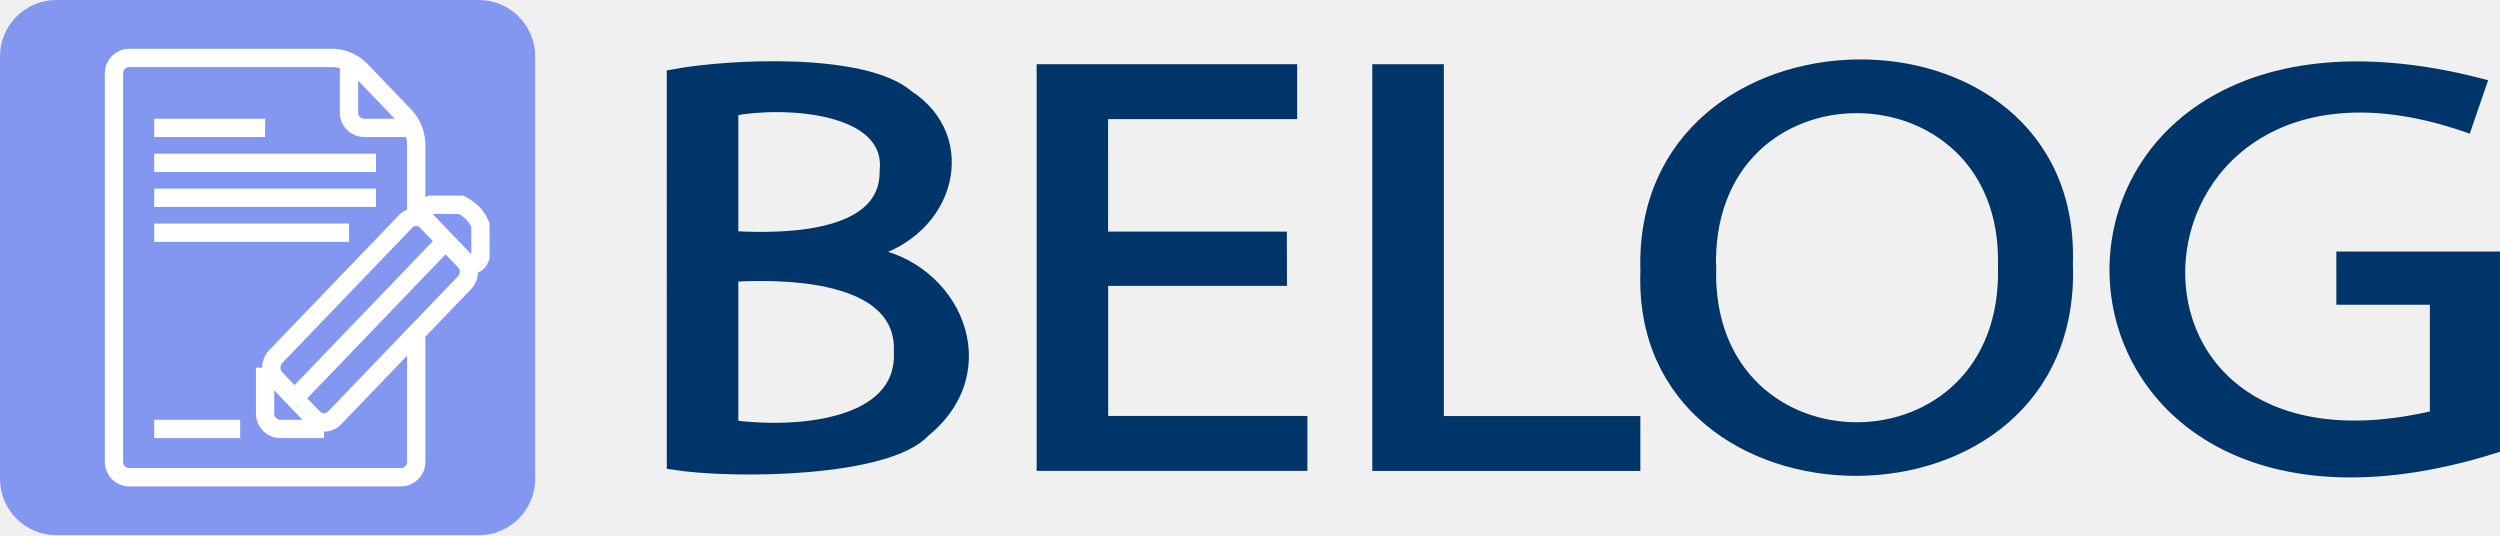
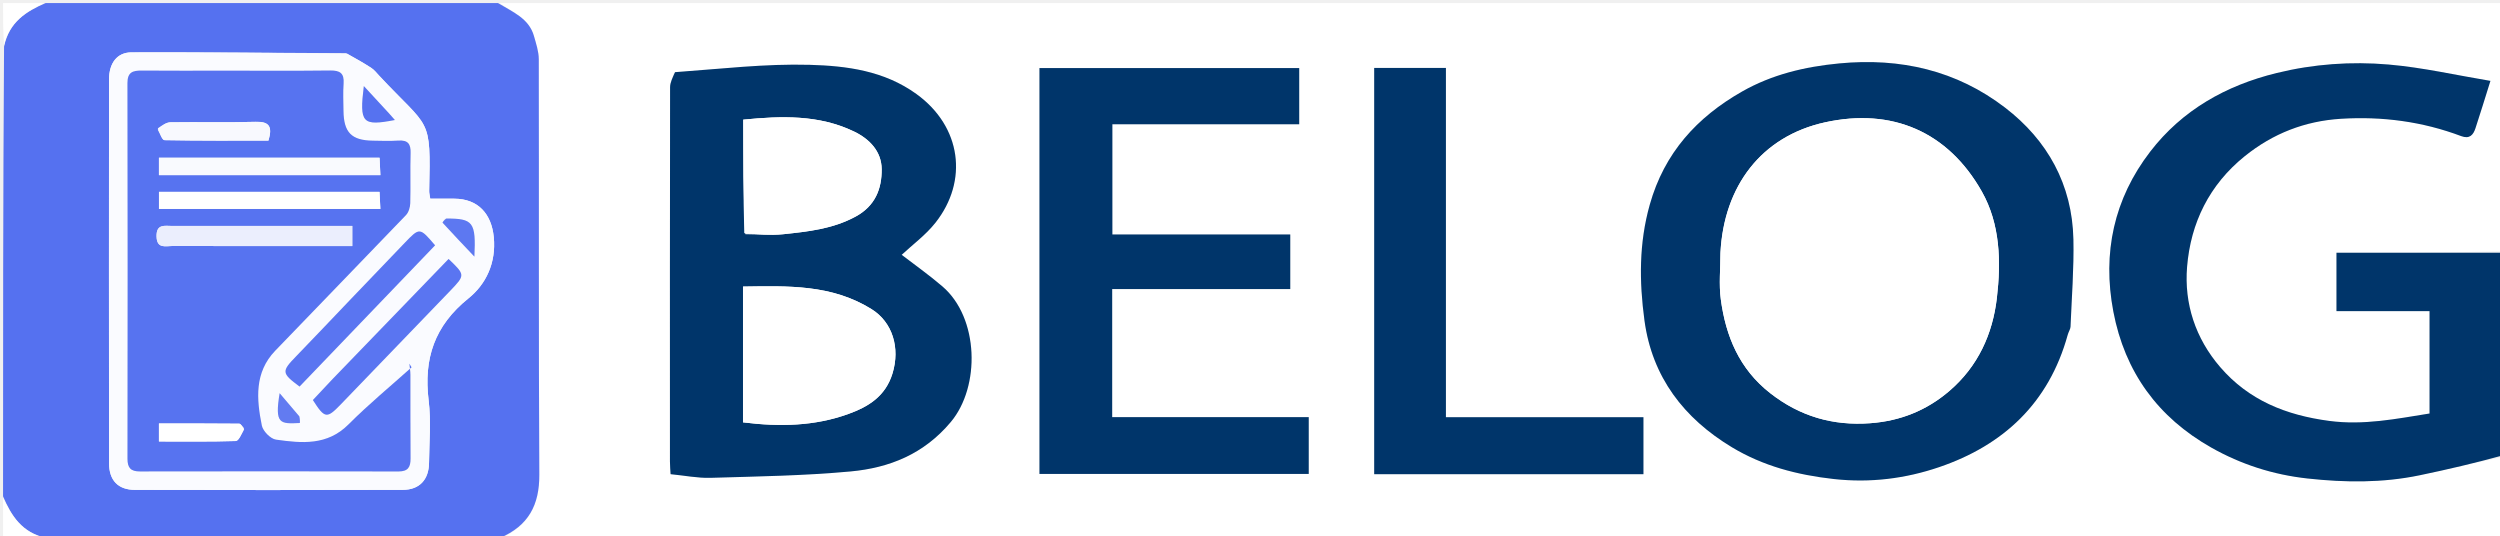
- <svg xmlns="http://www.w3.org/2000/svg" viewBox="0 0 819.81 175.5">
-   <defs>
-     <style>
-       .a {
-         fill: #00356a;
-         stroke: #00356a;
-         stroke-width: 4px;
-       }
- 
-       .a, .d, .e {
-         stroke-miterlimit: 10;
-       }
- 
-       .b {
-         opacity: 0.7;
-       }
- 
-       .c {
-         fill: #5470f0;
-       }
- 
-       .d, .e, .f {
-         fill: none;
-       }
- 
-       .d {
-         stroke: #5470f0;
-         stroke-width: 7px;
-       }
- 
-       .e, .f {
-         stroke: #fff;
-         stroke-width: 6px;
-       }
- 
-       .f {
-         stroke-linejoin: round;
-       }
-     </style>
-   </defs>
-   <g>
-     <g>
-       <path class="a" d="M322,449c18.77-3.5,62.79-5.5,77,6.72,21.54,13.86,13.86,44.37-13,51.26v.38c28.17,4.11,43.54,38.06,18.34,58.36-11.94,13-62.17,13.73-82.33,10.56Zm19.47,53c20.41,1.22,50.7-.48,50.34-21.7,2.22-21.65-34.14-23.23-50.34-20Zm0,62c19.65,2.7,56.15.67,55-24.38,1-24.23-33.73-26.17-55-24.95Z" transform="translate(-101.35 -424.25)" />
-       <path class="a" d="M521.37,516H462.75v46.65h65.33v14H443.29V447.31h81.43v14h-62v40.89h58.62Z" transform="translate(-101.35 -424.25)" />
-       <path class="a" d="M553.36,447.31h19.46V562.68h64.44v14h-83.9Z" transform="translate(-101.35 -424.25)" />
-       <path class="a" d="M779.1,510.66c3.43,90.52-141.1,89-137.82,2.49C638.42,424.59,781.94,422.8,779.1,510.66Zm-117,2.11c-1.14,69.57,98.45,69.4,96.43-1.35C760.28,442.21,659.68,441.34,662.09,512.77Z" transform="translate(-101.35 -424.25)" />
-       <path class="a" d="M919.15,570.94c-161.8,50.63-167.43-161-4.47-119L910,465.54c-116.69-40.22-130.32,124-9.84,95.22V522.17H869.49V508.74h49.66Z" transform="translate(-101.35 -424.25)" />
-     </g>
-     <g class="b">
-       <rect class="c" x="3.5" y="3.5" width="168.5" height="168.5" rx="15" />
-       <rect class="d" x="3.5" y="3.5" width="168.5" height="168.5" rx="15" />
-     </g>
-     <g>
-       <g>
-         <line class="e" x1="50.57" y1="41.94" x2="86.93" y2="41.94" />
-         <line class="e" x1="50.57" y1="53.4" x2="123.3" y2="53.4" />
-         <line class="e" x1="50.57" y1="64.85" x2="123.3" y2="64.85" />
-         <line class="e" x1="50.57" y1="76.31" x2="114.45" y2="76.31" />
-       </g>
-       <line class="e" x1="50.57" y1="140.66" x2="78.76" y2="140.66" />
-       <g>
-         <path class="e" d="M237.84,533.44v42.31a5,5,0,0,1-5,5H143.72a5,5,0,0,1-5-5V448.25a5,5,0,0,1,5-5h67.07a13.53,13.53,0,0,1,8.47,3.6l15.12,15.73a14.41,14.41,0,0,1,3.46,8.61v22.06" transform="translate(-101.35 -424.25)" />
-         <path class="e" d="M215.79,443.25v17.94a5,5,0,0,0,5,5h17.05" transform="translate(-101.35 -424.25)" />
-       </g>
-       <g>
-         <path class="f" d="M253.69,509.74a5.25,5.25,0,0,1,0,7.21L211.06,561.3a4.78,4.78,0,0,1-6.93,0l-12.39-12.88a5.27,5.27,0,0,1,0-7.21l42.63-44.36a4.78,4.78,0,0,1,6.93,0Z" transform="translate(-101.35 -424.25)" />
-         <line class="e" x1="146.15" y1="79.04" x2="96.59" y2="130.61" />
-         <path class="e" d="M258.88,497.94a12.85,12.85,0,0,0-6.37-6.54h-10c-2.56,1-3.09,3.47-1.18,5.45l12.38,12.89c1.91,2,4.24,1.49,5.19-1.09Z" transform="translate(-101.35 -424.25)" />
-         <path class="e" d="M207.59,564.91H193.28a5,5,0,0,1-5-5v-15.1" transform="translate(-101.35 -424.25)" />
-       </g>
-     </g>
-   </g>
+ <svg xmlns="http://www.w3.org/2000/svg" version="1.1" id="Layer_1" x="0px" y="0px" width="100%" viewBox="0 0 821 176" enable-background="new 0 0 821 176" xml:space="preserve">
+   <path fill="#FFFFFF" opacity="1" stroke="none" d=" M822,150   C822,158.994 822,167.989 822,177   C602.977,177 383.955,177 164.601,176.676   C173.574,172.669 177.164,165.83 177.11,155.866   C176.863,110.389 177.027,64.91 176.933,19.432   C176.927,16.903 176.055,14.339 175.358,11.856   C173.723,6.037 168.412,3.969 164,1   C383.333,1 602.667,1 822,1   C822,28.099 822,55.084 821.531,82.534   C803.135,83 785.208,83 767.296,83   C767.296,89.625 767.296,95.691 767.296,102.186   C777.656,102.186 787.726,102.186 797.862,102.186   C797.862,113.58 797.862,124.536 797.862,135.796   C786.887,137.545 776.244,139.732 764.906,138.225   C750.721,136.339 738.511,131.469 729.105,120.549   C720.976,111.112 717.246,99.724 718.236,87.619   C719.417,73.19 725.54,60.661 737.181,51.286   C746.441,43.827 756.948,39.742 768.774,39.008   C782.328,38.166 795.529,39.906 808.267,44.701   C811.002,45.731 812.214,44.323 812.94,42.12   C814.554,37.22 816.058,32.283 817.858,26.563   C806.753,24.716 795.649,22.16 784.408,21.189   C772.131,20.13 759.787,21.009 747.674,23.973   C730.982,28.058 716.635,36.154 706.143,49.784   C694.225,65.267 690.36,83.061 694.02,102.314   C697.794,122.167 708.647,137.069 726.193,146.987   C735.998,152.53 746.498,155.903 757.817,157.141   C770.181,158.493 782.418,158.619 794.603,156.085   C803.761,154.181 812.87,152.037 822,150  M221.309,23.958   C220.873,25.524 220.058,27.09 220.055,28.657   C219.986,69.62 219.998,110.583 220.01,151.547   C220.01,152.986 220.153,154.425 220.223,155.721   C224.87,156.174 229.122,157.044 233.345,156.918   C248.68,156.459 264.057,156.236 279.317,154.824   C292.074,153.644 303.408,149.129 312.248,138.577   C321.984,126.954 321.504,104.393 309.525,94.093   C305.027,90.226 300.151,86.8 296.115,83.687   C299.61,80.412 303.987,77.214 307.221,73.115   C318.031,59.414 315.759,41.584 300.969,30.888   C290.342,23.203 278.079,21.631 265.939,21.29   C251.34,20.879 236.681,22.627 221.309,23.958  M679.072,109.542   C679.379,108.799 679.927,108.067 679.957,107.314   C680.348,97.735 681.109,88.145 680.904,78.576   C680.519,60.625 672.404,46.048 658.478,35.358   C642.556,23.135 624.136,18.899 603.991,20.827   C592.624,21.914 581.901,24.479 572.085,30.066   C557.294,38.484 546.576,50.205 541.791,67.191   C538.218,79.875 538.32,92.45 540.035,105.188   C542.55,123.87 553.024,137.386 568.743,146.865   C578.932,153.009 590.151,155.975 602.198,157.31   C614.282,158.648 625.813,157.156 636.82,153.405   C657.812,146.253 672.833,132.456 679.072,109.542  M372.564,77   C370.129,77 367.694,77 365.304,77   C365.304,64.693 365.304,52.962 365.304,40.799   C386.004,40.799 406.403,40.799 426.662,40.799   C426.662,34.289 426.662,28.22 426.662,22.35   C397.929,22.35 369.534,22.35 341.357,22.35   C341.357,67.092 341.357,111.483 341.357,155.631   C371.111,155.631 400.506,155.631 429.788,155.631   C429.788,149.311 429.788,143.361 429.788,136.984   C408.183,136.984 386.784,136.984 365.243,136.984   C365.243,122.816 365.243,109.086 365.243,94.92   C384.881,94.92 404.281,94.92 423.723,94.92   C423.723,88.748 423.723,83.016 423.723,77   C406.814,77 390.18,77 372.564,77  M519.5,137   C504.747,137 489.994,137 474.839,137   C474.839,98.361 474.839,60.315 474.839,22.3   C466.696,22.3 458.966,22.3 451.283,22.3   C451.283,66.975 451.283,111.349 451.283,155.722   C480.949,155.722 510.333,155.722 539.706,155.722   C539.706,149.375 539.706,143.312 539.706,137   C533.11,137 526.805,137 519.5,137  z" />
+   <path fill="#5571F0" opacity="1" stroke="none" d=" M163.531,1   C168.412,3.969 173.723,6.037 175.358,11.856   C176.055,14.339 176.927,16.903 176.933,19.432   C177.027,64.91 176.863,110.389 177.11,155.866   C177.164,165.83 173.574,172.669 164.135,176.676   C114.646,177 65.292,177 15.321,176.67   C7.161,174.949 3.732,169.333 1,163   C1,113.979 1,64.958 1.33,15.321   C3.051,7.161 8.667,3.732 15,1   C64.354,1 113.708,1 163.531,1  M113.601,17.469   C90.122,17.351 66.643,17.132 43.164,17.198   C38.427,17.211 35.808,20.764 35.803,26.104   C35.771,68.09 35.766,110.076 35.808,152.062   C35.814,157.746 38.753,160.86 44.329,160.875   C73.653,160.951 102.977,160.958 132.3,160.866   C137.769,160.849 140.833,157.495 140.895,152.002   C140.972,145.172 141.594,138.257 140.771,131.527   C139.091,117.786 142.674,106.954 153.865,97.963   C159.583,93.369 162.985,86.33 162.161,77.882   C161.414,70.237 157.009,65.285 149.206,65.253   C146.601,65.243 143.996,65.251 141.292,65.251   C141.116,64.027 140.932,63.388 140.946,62.755   C141.505,37.791 141.242,42.799 124.447,24.769   C123.652,23.916 122.911,22.948 121.956,22.323   C119.489,20.711 116.916,19.261 113.601,17.469  z" />
+   <path fill="#00356A" opacity="1" stroke="none" d=" M822,149.531   C812.87,152.037 803.761,154.181 794.603,156.085   C782.418,158.619 770.181,158.493 757.817,157.141   C746.498,155.903 735.998,152.53 726.193,146.987   C708.647,137.069 697.794,122.167 694.02,102.314   C690.36,83.061 694.225,65.267 706.143,49.784   C716.635,36.154 730.982,28.058 747.674,23.973   C759.787,21.009 772.131,20.13 784.408,21.189   C795.649,22.16 806.753,24.716 817.858,26.563   C816.058,32.283 814.554,37.22 812.94,42.12   C812.214,44.323 811.002,45.731 808.267,44.701   C795.529,39.906 782.328,38.166 768.774,39.008   C756.948,39.742 746.441,43.827 737.181,51.286   C725.54,60.661 719.417,73.19 718.236,87.619   C717.246,99.724 720.976,111.112 729.105,120.549   C738.511,131.469 750.721,136.339 764.906,138.225   C776.244,139.732 786.887,137.545 797.862,135.796   C797.862,124.536 797.862,113.58 797.862,102.186   C787.726,102.186 777.656,102.186 767.296,102.186   C767.296,95.691 767.296,89.625 767.296,83   C785.208,83 803.135,83 821.531,83   C822,105.021 822,127.042 822,149.531  z" />
+   <path fill="#FFFFFF" opacity="1" stroke="none" d=" M1,163.474   C3.732,169.333 7.161,174.949 14.852,176.67   C10.409,177 5.819,177 1,177   C1,172.651 1,168.3 1,163.474  z" />
+   <path fill="#FFFFFF" opacity="1" stroke="none" d=" M14.526,1   C8.667,3.732 3.051,7.161 1.33,14.852   C1,10.409 1,5.819 1,1   C5.349,1 9.7,1 14.526,1  z" />
+   <path fill="#00356A" opacity="1" stroke="none" d=" M221.678,23.699   C236.681,22.627 251.34,20.879 265.939,21.29   C278.079,21.631 290.342,23.203 300.969,30.888   C315.759,41.584 318.031,59.414 307.221,73.115   C303.987,77.214 299.61,80.412 296.115,83.687   C300.151,86.8 305.027,90.226 309.525,94.093   C321.504,104.393 321.984,126.954 312.248,138.577   C303.408,149.129 292.074,153.644 279.317,154.824   C264.057,156.236 248.68,156.459 233.345,156.918   C229.122,157.044 224.87,156.174 220.223,155.721   C220.153,154.425 220.01,152.986 220.01,151.547   C219.998,110.583 219.986,69.62 220.055,28.657   C220.058,27.09 220.873,25.524 221.678,23.699  M293.15,122.359   C295.636,114.295 293.155,105.829 286.198,101.509   C273.053,93.346 258.698,93.898 244,94.111   C244,101.925 244,109.224 244,116.523   C244,123.949 244,131.375 244,138.702   C256.126,140.22 267.576,139.944 278.629,135.938   C285.009,133.625 290.753,130.286 293.15,122.359  M244.752,76.915   C248.906,76.944 253.102,77.354 257.207,76.919   C265.371,76.055 273.508,75.19 281.022,71.103   C287.451,67.606 289.608,61.957 289.547,55.547   C289.491,49.755 285.614,45.663 280.464,43.19   C268.912,37.643 256.689,38.039 244.081,39.294   C244.081,51.703 244.081,63.965 244.752,76.915  z" />
+   <path fill="#00356A" opacity="1" stroke="none" d=" M679.038,109.962   C672.833,132.456 657.812,146.253 636.82,153.405   C625.813,157.156 614.282,158.648 602.198,157.31   C590.151,155.975 578.932,153.009 568.743,146.865   C553.024,137.386 542.55,123.87 540.035,105.188   C538.32,92.45 538.218,79.875 541.791,67.191   C546.576,50.205 557.294,38.484 572.085,30.066   C581.901,24.479 592.624,21.914 603.991,20.827   C624.136,18.899 642.556,23.135 658.478,35.358   C672.404,46.048 680.519,60.625 680.904,78.576   C681.109,88.145 680.348,97.735 679.957,107.314   C679.927,108.067 679.379,108.799 679.038,109.962  M564.995,83.272   C564.996,88.274 564.451,93.35 565.108,98.264   C566.735,110.441 571.187,121.182 581.353,129.129   C591.128,136.77 602.008,139.88 614.185,138.983   C623.976,138.262 632.652,134.847 640.189,128.378   C649.603,120.298 654.389,109.672 655.773,97.861   C657.167,85.968 656.9,73.626 650.834,62.899   C639.676,43.166 621.264,35.376 599.383,40.168   C578.398,44.763 566.123,61.139 564.995,83.272  z" />
+   <path fill="#00356A" opacity="1" stroke="none" d=" M373.055,77   C390.18,77 406.814,77 423.723,77   C423.723,83.016 423.723,88.748 423.723,94.92   C404.281,94.92 384.881,94.92 365.243,94.92   C365.243,109.086 365.243,122.816 365.243,136.984   C386.784,136.984 408.183,136.984 429.788,136.984   C429.788,143.361 429.788,149.311 429.788,155.631   C400.506,155.631 371.111,155.631 341.357,155.631   C341.357,111.483 341.357,67.092 341.357,22.35   C369.534,22.35 397.929,22.35 426.662,22.35   C426.662,28.22 426.662,34.289 426.662,40.799   C406.403,40.799 386.004,40.799 365.304,40.799   C365.304,52.962 365.304,64.693 365.304,77   C367.694,77 370.129,77 373.055,77  z" />
+   <path fill="#00356A" opacity="1" stroke="none" d=" M520,137   C526.805,137 533.11,137 539.706,137   C539.706,143.312 539.706,149.375 539.706,155.722   C510.333,155.722 480.949,155.722 451.283,155.722   C451.283,111.349 451.283,66.975 451.283,22.3   C458.966,22.3 466.696,22.3 474.839,22.3   C474.839,60.315 474.839,98.361 474.839,137   C489.994,137 504.747,137 520,137  z" />
+   <path fill="#FAFBFF" opacity="1" stroke="none" d=" M113.994,17.608   C116.916,19.261 119.489,20.711 121.956,22.323   C122.911,22.948 123.652,23.916 124.447,24.769   C141.242,42.799 141.505,37.791 140.946,62.755   C140.932,63.388 141.116,64.027 141.292,65.251   C143.996,65.251 146.601,65.243 149.206,65.253   C157.009,65.285 161.414,70.237 162.161,77.882   C162.985,86.33 159.583,93.369 153.865,97.963   C142.674,106.954 139.091,117.786 140.771,131.527   C141.594,138.257 140.972,145.172 140.895,152.002   C140.833,157.495 137.769,160.849 132.3,160.866   C102.977,160.958 73.653,160.951 44.329,160.875   C38.753,160.86 35.814,157.746 35.808,152.062   C35.766,110.076 35.771,68.09 35.803,26.104   C35.808,20.764 38.427,17.211 43.164,17.198   C66.643,17.132 90.122,17.351 113.994,17.608  M73.5,23.206   C64.508,23.206 55.515,23.257 46.524,23.178   C43.613,23.152 41.85,23.7 41.857,27.257   C41.938,68.388 41.929,109.519 41.866,150.65   C41.861,153.652 42.941,154.826 45.931,154.821   C74.24,154.772 102.549,154.766 130.858,154.828   C133.996,154.835 134.854,153.395 134.826,150.538   C134.737,141.38 134.807,132.221 134.778,123.062   C134.775,121.847 134.553,120.633 134.433,119.419   C134.674,119.825 134.915,120.23 135.157,120.636   C128.235,126.85 121.025,132.777 114.471,139.357   C107.448,146.41 99.058,145.559 90.633,144.375   C88.844,144.123 86.356,141.589 85.984,139.744   C84.238,131.098 83.505,122.335 90.362,115.195   C104.648,100.318 119.05,85.55 133.315,70.652   C134.203,69.725 134.691,68.069 134.729,66.734   C134.884,61.243 134.675,55.742 134.841,50.252   C134.931,47.264 133.949,45.956 130.843,46.166   C128.025,46.357 125.183,46.245 122.353,46.196   C115.414,46.077 112.881,43.474 112.801,36.397   C112.767,33.4 112.625,30.39 112.838,27.408   C113.077,24.064 111.666,23.111 108.47,23.151   C97.148,23.293 85.824,23.206 73.5,23.206  M109.101,124.612   C106.961,126.889 104.82,129.166 102.747,131.372   C106.651,137.469 107.301,137.573 111.87,132.841   C123.88,120.404 135.882,107.96 147.856,95.488   C152.819,90.318 152.782,90.283 147.316,85.04   C134.738,98.055 122.159,111.072 109.101,124.612  M114.479,98.98   C108.749,104.983 103.056,111.022 97.277,116.978   C92.415,121.989 92.416,122.505 98.372,126.948   C113.199,111.497 128.059,96.013 142.883,80.565   C137.832,74.647 137.823,74.638 132.887,79.778   C126.909,86.003 120.948,92.245 114.479,98.98  M146.12,71.801   C145.849,72.267 145.247,73.036 145.355,73.154   C148.604,76.705 151.924,80.192 155.788,84.277   C156.337,72.934 155.393,71.734 146.12,71.801  M127.548,37.019   C125.04,34.296 122.531,31.572 119.479,28.259   C117.972,40.467 118.981,41.46 129.683,39.416   C129.078,38.719 128.566,38.128 127.548,37.019  M98.065,136.501   C96.199,134.292 94.334,132.082 91.833,129.121   C90.142,139.338 91.966,139.225 98.453,138.914   C98.524,138.911 98.536,137.669 98.065,136.501  z" />
+   <path fill="#FFFFFF" opacity="1" stroke="none" d=" M293.082,122.77   C290.753,130.286 285.009,133.625 278.629,135.938   C267.576,139.944 256.126,140.22 244,138.702   C244,131.375 244,123.949 244,116.523   C244,109.224 244,101.925 244,94.111   C258.698,93.898 273.053,93.346 286.198,101.509   C293.155,105.829 295.636,114.295 293.082,122.77  z" />
+   <path fill="#FFFFFF" opacity="1" stroke="none" d=" M244.417,76.571   C244.081,63.965 244.081,51.703 244.081,39.294   C256.689,38.039 268.912,37.643 280.464,43.19   C285.614,45.663 289.491,49.755 289.547,55.547   C289.608,61.957 287.451,67.606 281.022,71.103   C273.508,75.19 265.371,76.055 257.207,76.919   C253.102,77.354 248.906,76.944 244.417,76.571  z" />
+   <path fill="#FFFFFF" opacity="1" stroke="none" d=" M564.997,82.815   C566.123,61.139 578.398,44.763 599.383,40.168   C621.264,35.376 639.676,43.166 650.834,62.899   C656.9,73.626 657.167,85.968 655.773,97.861   C654.389,109.672 649.603,120.298 640.189,128.378   C632.652,134.847 623.976,138.262 614.185,138.983   C602.008,139.88 591.128,136.77 581.353,129.129   C571.187,121.182 566.735,110.441 565.108,98.264   C564.451,93.35 564.996,88.274 564.997,82.815  z" />
+   <path fill="#5773F0" opacity="1" stroke="none" d=" M74,23.206   C85.824,23.206 97.148,23.293 108.47,23.151   C111.666,23.111 113.077,24.064 112.838,27.408   C112.625,30.39 112.767,33.4 112.801,36.397   C112.881,43.474 115.414,46.077 122.353,46.196   C125.183,46.245 128.025,46.357 130.843,46.166   C133.949,45.956 134.931,47.264 134.841,50.252   C134.675,55.742 134.884,61.243 134.729,66.734   C134.691,68.069 134.203,69.725 133.315,70.652   C119.05,85.55 104.648,100.318 90.362,115.195   C83.505,122.335 84.238,131.098 85.984,139.744   C86.356,141.589 88.844,144.123 90.633,144.375   C99.058,145.559 107.448,146.41 114.471,139.357   C121.025,132.777 128.235,126.85 135.157,120.636   C134.915,120.23 134.674,119.825 134.433,119.419   C134.553,120.633 134.775,121.847 134.778,123.062   C134.807,132.221 134.737,141.38 134.826,150.538   C134.854,153.395 133.996,154.835 130.858,154.828   C102.549,154.766 74.24,154.772 45.931,154.821   C42.941,154.826 41.861,153.652 41.866,150.65   C41.929,109.519 41.938,68.388 41.857,27.257   C41.85,23.7 43.613,23.152 46.524,23.178   C55.515,23.257 64.508,23.206 74,23.206  M105.466,74.194   C89.148,74.194 72.829,74.187 56.51,74.202   C54.103,74.204 51.341,73.467 51.409,77.596   C51.479,81.818 54.421,80.771 56.699,80.779   C72.019,80.83 87.339,80.806 102.659,80.806   C106.947,80.806 111.236,80.806 115.694,80.806   C115.694,78.375 115.694,76.5 115.694,74.195   C112.386,74.195 109.418,74.195 105.466,74.194  M93.5,63.007   C79.742,63.007 65.985,63.007 52.205,63.007   C52.205,65.291 52.205,66.993 52.205,68.622   C76.61,68.622 100.631,68.622 124.917,68.622   C124.818,66.641 124.739,65.045 124.637,63.007   C114.384,63.007 104.442,63.007 93.5,63.007  M106.499,51.793   C88.422,51.793 70.345,51.793 52.195,51.793   C52.195,54.128 52.195,55.83 52.195,57.517   C76.599,57.517 100.614,57.517 124.924,57.517   C124.827,55.514 124.749,53.916 124.647,51.793   C118.724,51.793 113.111,51.793 106.499,51.793  M51.803,42.609   C52.534,43.799 53.245,46.012 53.999,46.026   C65.41,46.247 76.827,46.18 88.155,46.18   C89.533,41.597 88.471,39.877 83.936,40.008   C74.633,40.277 65.316,40.023 56.007,40.16   C54.618,40.181 53.242,41.152 51.803,42.609  M80.134,140.602   C79.605,140.092 79.08,139.142 78.545,139.136   C69.78,139.044 61.015,139.071 52.193,139.071   C52.193,141.263 52.193,142.964 52.193,144.985   C60.847,144.985 69.139,145.097 77.419,144.833   C78.373,144.803 79.26,142.684 80.134,140.602  z" />
+   <path fill="#5A75F1" opacity="1" stroke="none" d=" M109.341,124.351   C122.159,111.072 134.738,98.055 147.316,85.04   C152.782,90.283 152.819,90.318 147.856,95.488   C135.882,107.96 123.88,120.404 111.87,132.841   C107.301,137.573 106.651,137.469 102.747,131.372   C104.82,129.166 106.961,126.889 109.341,124.351  z" />
+   <path fill="#5A75F1" opacity="1" stroke="none" d=" M114.73,98.73   C120.948,92.245 126.909,86.003 132.887,79.778   C137.823,74.638 137.832,74.647 142.883,80.565   C128.059,96.013 113.199,111.497 98.372,126.948   C92.416,122.505 92.415,121.989 97.277,116.978   C103.056,111.022 108.749,104.983 114.73,98.73  z" />
+   <path fill="#5D78F1" opacity="1" stroke="none" d=" M146.532,71.769   C155.393,71.734 156.337,72.934 155.788,84.277   C151.924,80.192 148.604,76.705 145.355,73.154   C145.247,73.036 145.849,72.267 146.532,71.769  z" />
+   <path fill="#5672F0" opacity="1" stroke="none" d=" M127.801,37.278   C128.566,38.128 129.078,38.719 129.683,39.416   C118.981,41.46 117.972,40.467 119.479,28.259   C122.531,31.572 125.04,34.296 127.801,37.278  z" />
+   <path fill="#627BF1" opacity="1" stroke="none" d=" M98.32,136.753   C98.536,137.669 98.524,138.911 98.453,138.914   C91.966,139.225 90.142,139.338 91.833,129.121   C94.334,132.082 96.199,134.292 98.32,136.753  z" />
+   <path fill="#EBEEFD" opacity="1" stroke="none" d=" M105.959,74.194   C109.418,74.195 112.386,74.195 115.694,74.195   C115.694,76.5 115.694,78.375 115.694,80.806   C111.236,80.806 106.947,80.806 102.659,80.806   C87.339,80.806 72.019,80.83 56.699,80.779   C54.421,80.771 51.479,81.818 51.409,77.596   C51.341,73.467 54.103,74.204 56.51,74.202   C72.829,74.187 89.148,74.194 105.959,74.194  z" />
+   <path fill="#FFFFFF" opacity="1" stroke="none" d=" M94,63.007   C104.442,63.007 114.384,63.007 124.637,63.007   C124.739,65.045 124.818,66.641 124.917,68.622   C100.631,68.622 76.61,68.622 52.205,68.622   C52.205,66.993 52.205,65.291 52.205,63.007   C65.985,63.007 79.742,63.007 94,63.007  z" />
+   <path fill="#F9FAFE" opacity="1" stroke="none" d=" M106.999,51.793   C113.111,51.793 118.724,51.793 124.647,51.793   C124.749,53.916 124.827,55.514 124.924,57.517   C100.614,57.517 76.599,57.517 52.195,57.517   C52.195,55.83 52.195,54.128 52.195,51.793   C70.345,51.793 88.422,51.793 106.999,51.793  z" />
+   <path fill="#F8F9FE" opacity="1" stroke="none" d=" M51.832,42.146   C53.242,41.152 54.618,40.181 56.007,40.16   C65.316,40.023 74.633,40.277 83.936,40.008   C88.471,39.877 89.533,41.597 88.155,46.18   C76.827,46.18 65.41,46.247 53.999,46.026   C53.245,46.012 52.534,43.799 51.832,42.146  z" />
+   <path fill="#FFFFFF" opacity="1" stroke="none" d=" M80.156,141.068   C79.26,142.684 78.373,144.803 77.419,144.833   C69.139,145.097 60.847,144.985 52.193,144.985   C52.193,142.964 52.193,141.263 52.193,139.071   C61.015,139.071 69.78,139.044 78.545,139.136   C79.08,139.142 79.605,140.092 80.156,141.068  z" />
</svg>
